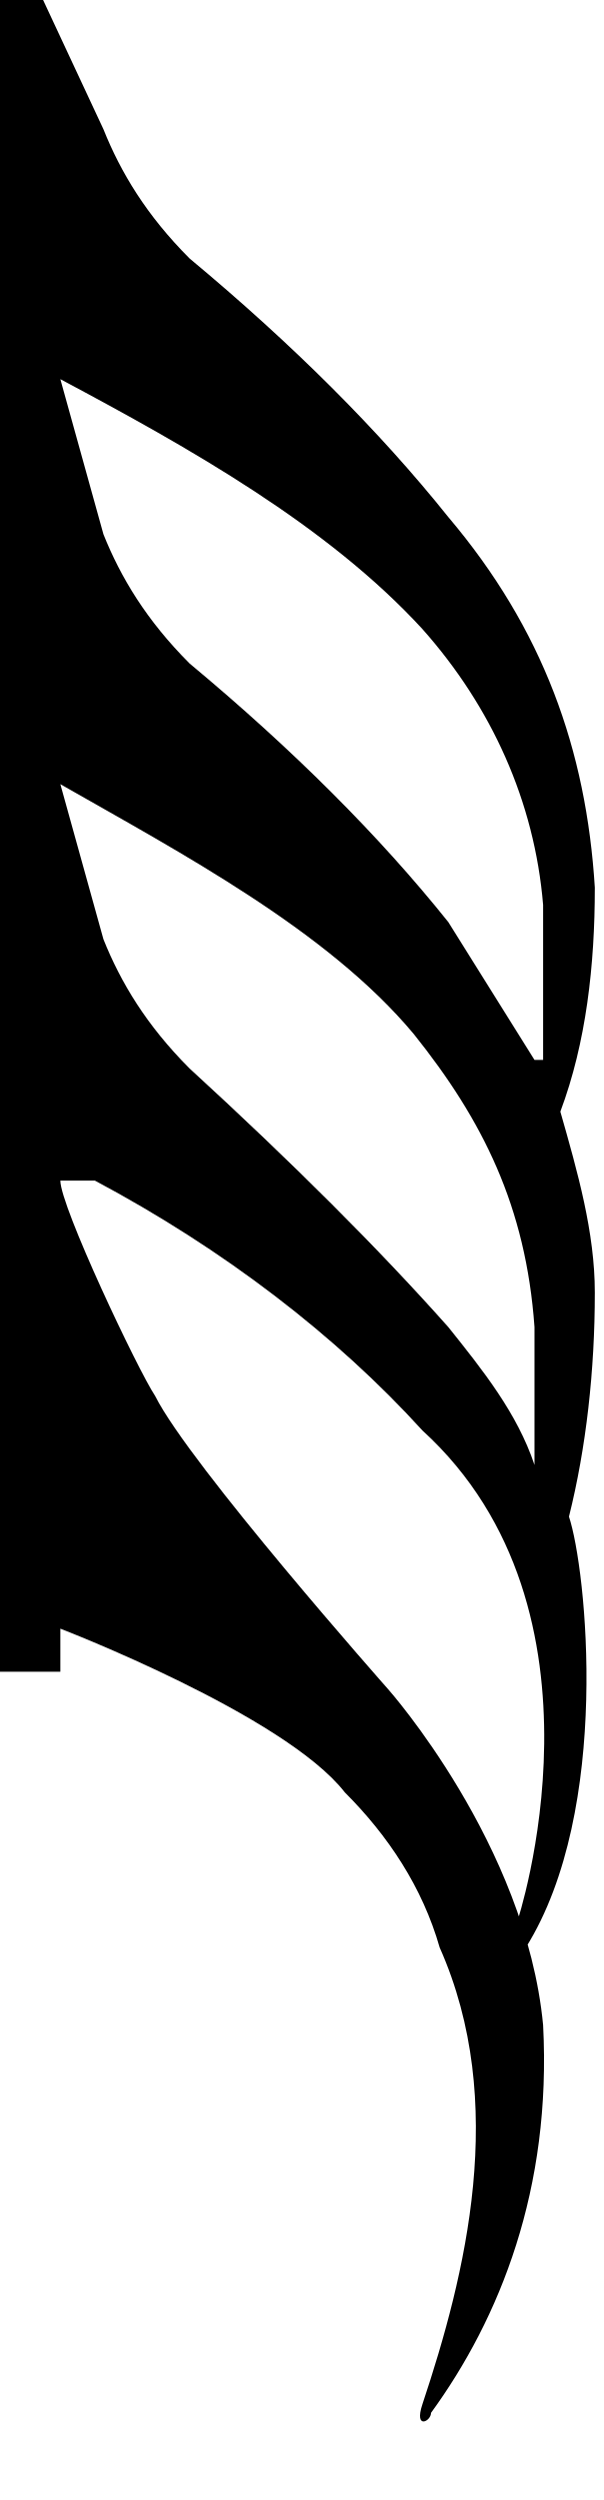
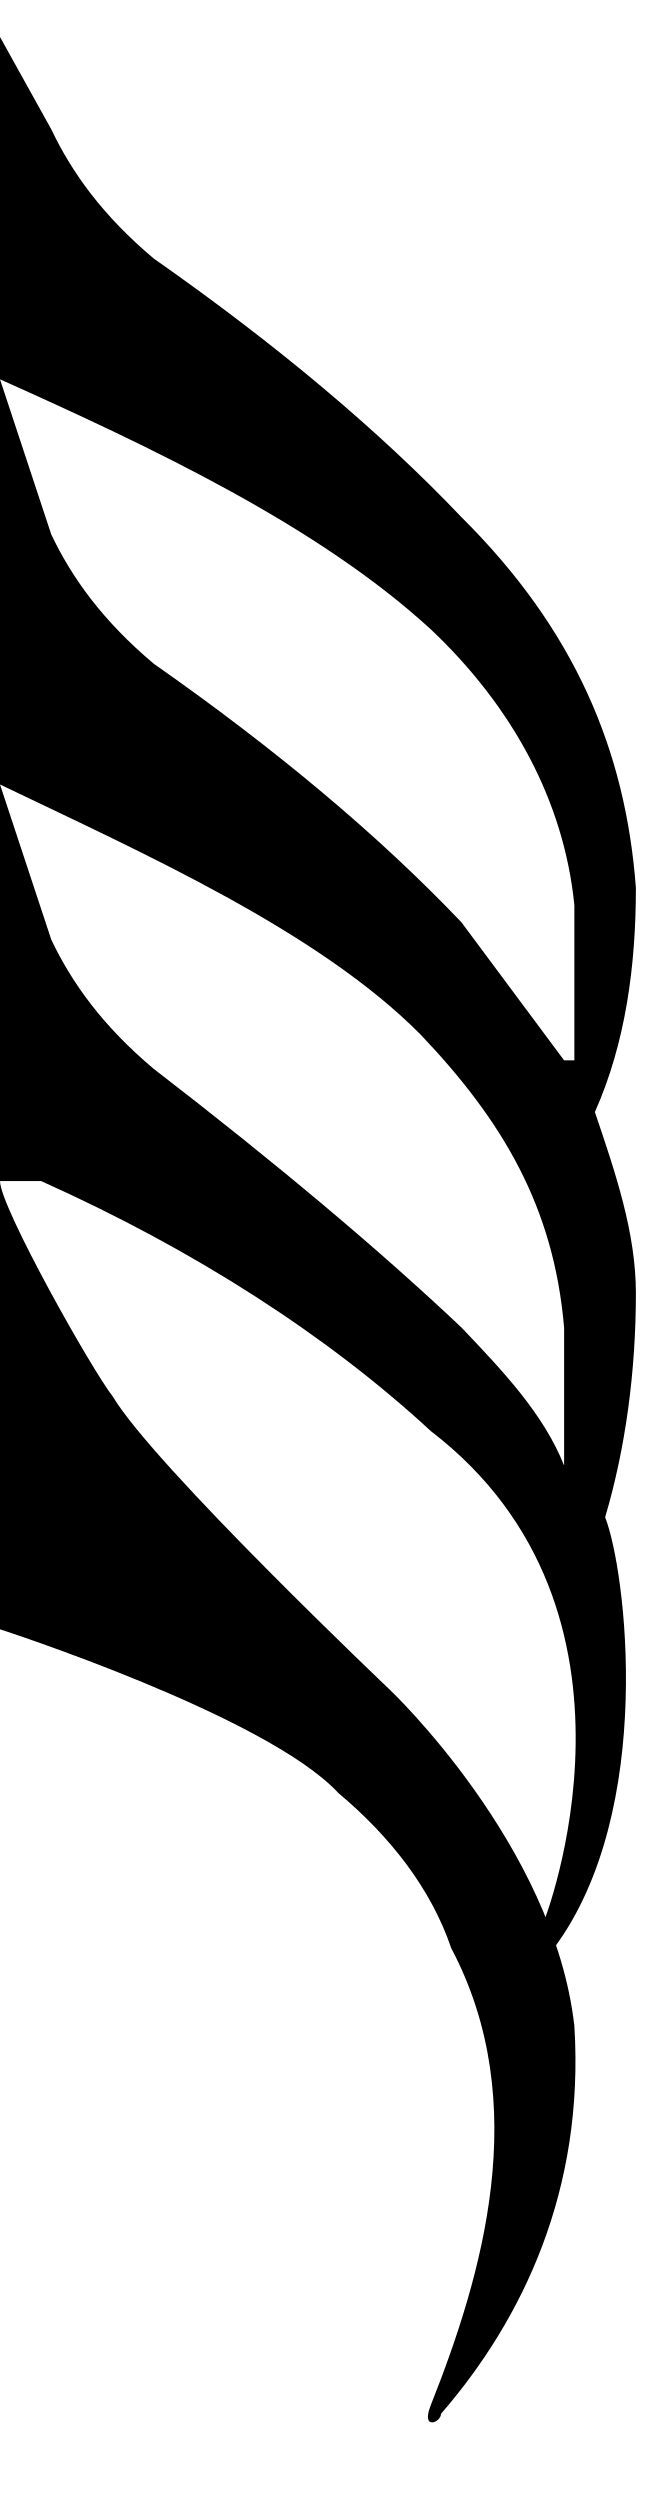
- <svg xmlns="http://www.w3.org/2000/svg" preserveAspectRatio="none" viewBox="-0.7 -9 7 29" width="70" height="290">
+ <svg xmlns="http://www.w3.org/2000/svg" preserveAspectRatio="none" viewBox="0 -9 6.5 29" width="80" height="300">
  <path d="     M5.8,3.9c0.3-0.8,0.4-1.7,0.4-2.6C6.1-0.3,5.6-1.7,4.5-3c-0.8-1-1.8-2-3-3C1-6.5,0.7-7,0.5-7.5L-0.2-9h-0.5v19.4H0V9.9  c0,0,2.6,1,3.3,1.9c0.5,0.5,0.9,1.1,1.1,1.8c0.8,1.8,0.3,3.8-0.2,5.3c-0.1,0.3,0.1,0.2,0.1,0.1c0.8-1.1,1.4-2.6,1.3-4.5l0,0  c-0.2-2.1-1.8-3.9-1.8-3.9S1.5,8,1.1,7.2C0.9,6.9,0,5,0,4.7h0.4c1.5,0.8,2.8,1.8,3.8,2.9c2.3,2.1,1.1,5.7,1.1,5.7l0.1,0.3  c1-1.6,0.7-4.4,0.5-5C6.1,7.8,6.2,6.9,6.2,6C6.2,5.3,6,4.6,5.8,3.9z M5.5,8c-0.2-0.6-0.6-1.1-1-1.6c-0.8-0.9-1.8-1.9-3-3  c-0.5-0.5-0.8-1-1-1.5L0,0.1C1.4,0.9,3.1,1.8,4.1,3c0.8,1,1.3,2,1.4,3.4V8z M5.5,3.3l-1-1.6c-0.8-1-1.8-2-3-3c-0.5-0.5-0.8-1-1-1.5  L0-4.6c1.5,0.8,3.1,1.7,4.2,2.9c0.8,0.9,1.3,2,1.4,3.2V3.3z   " fill="black" />
</svg>
